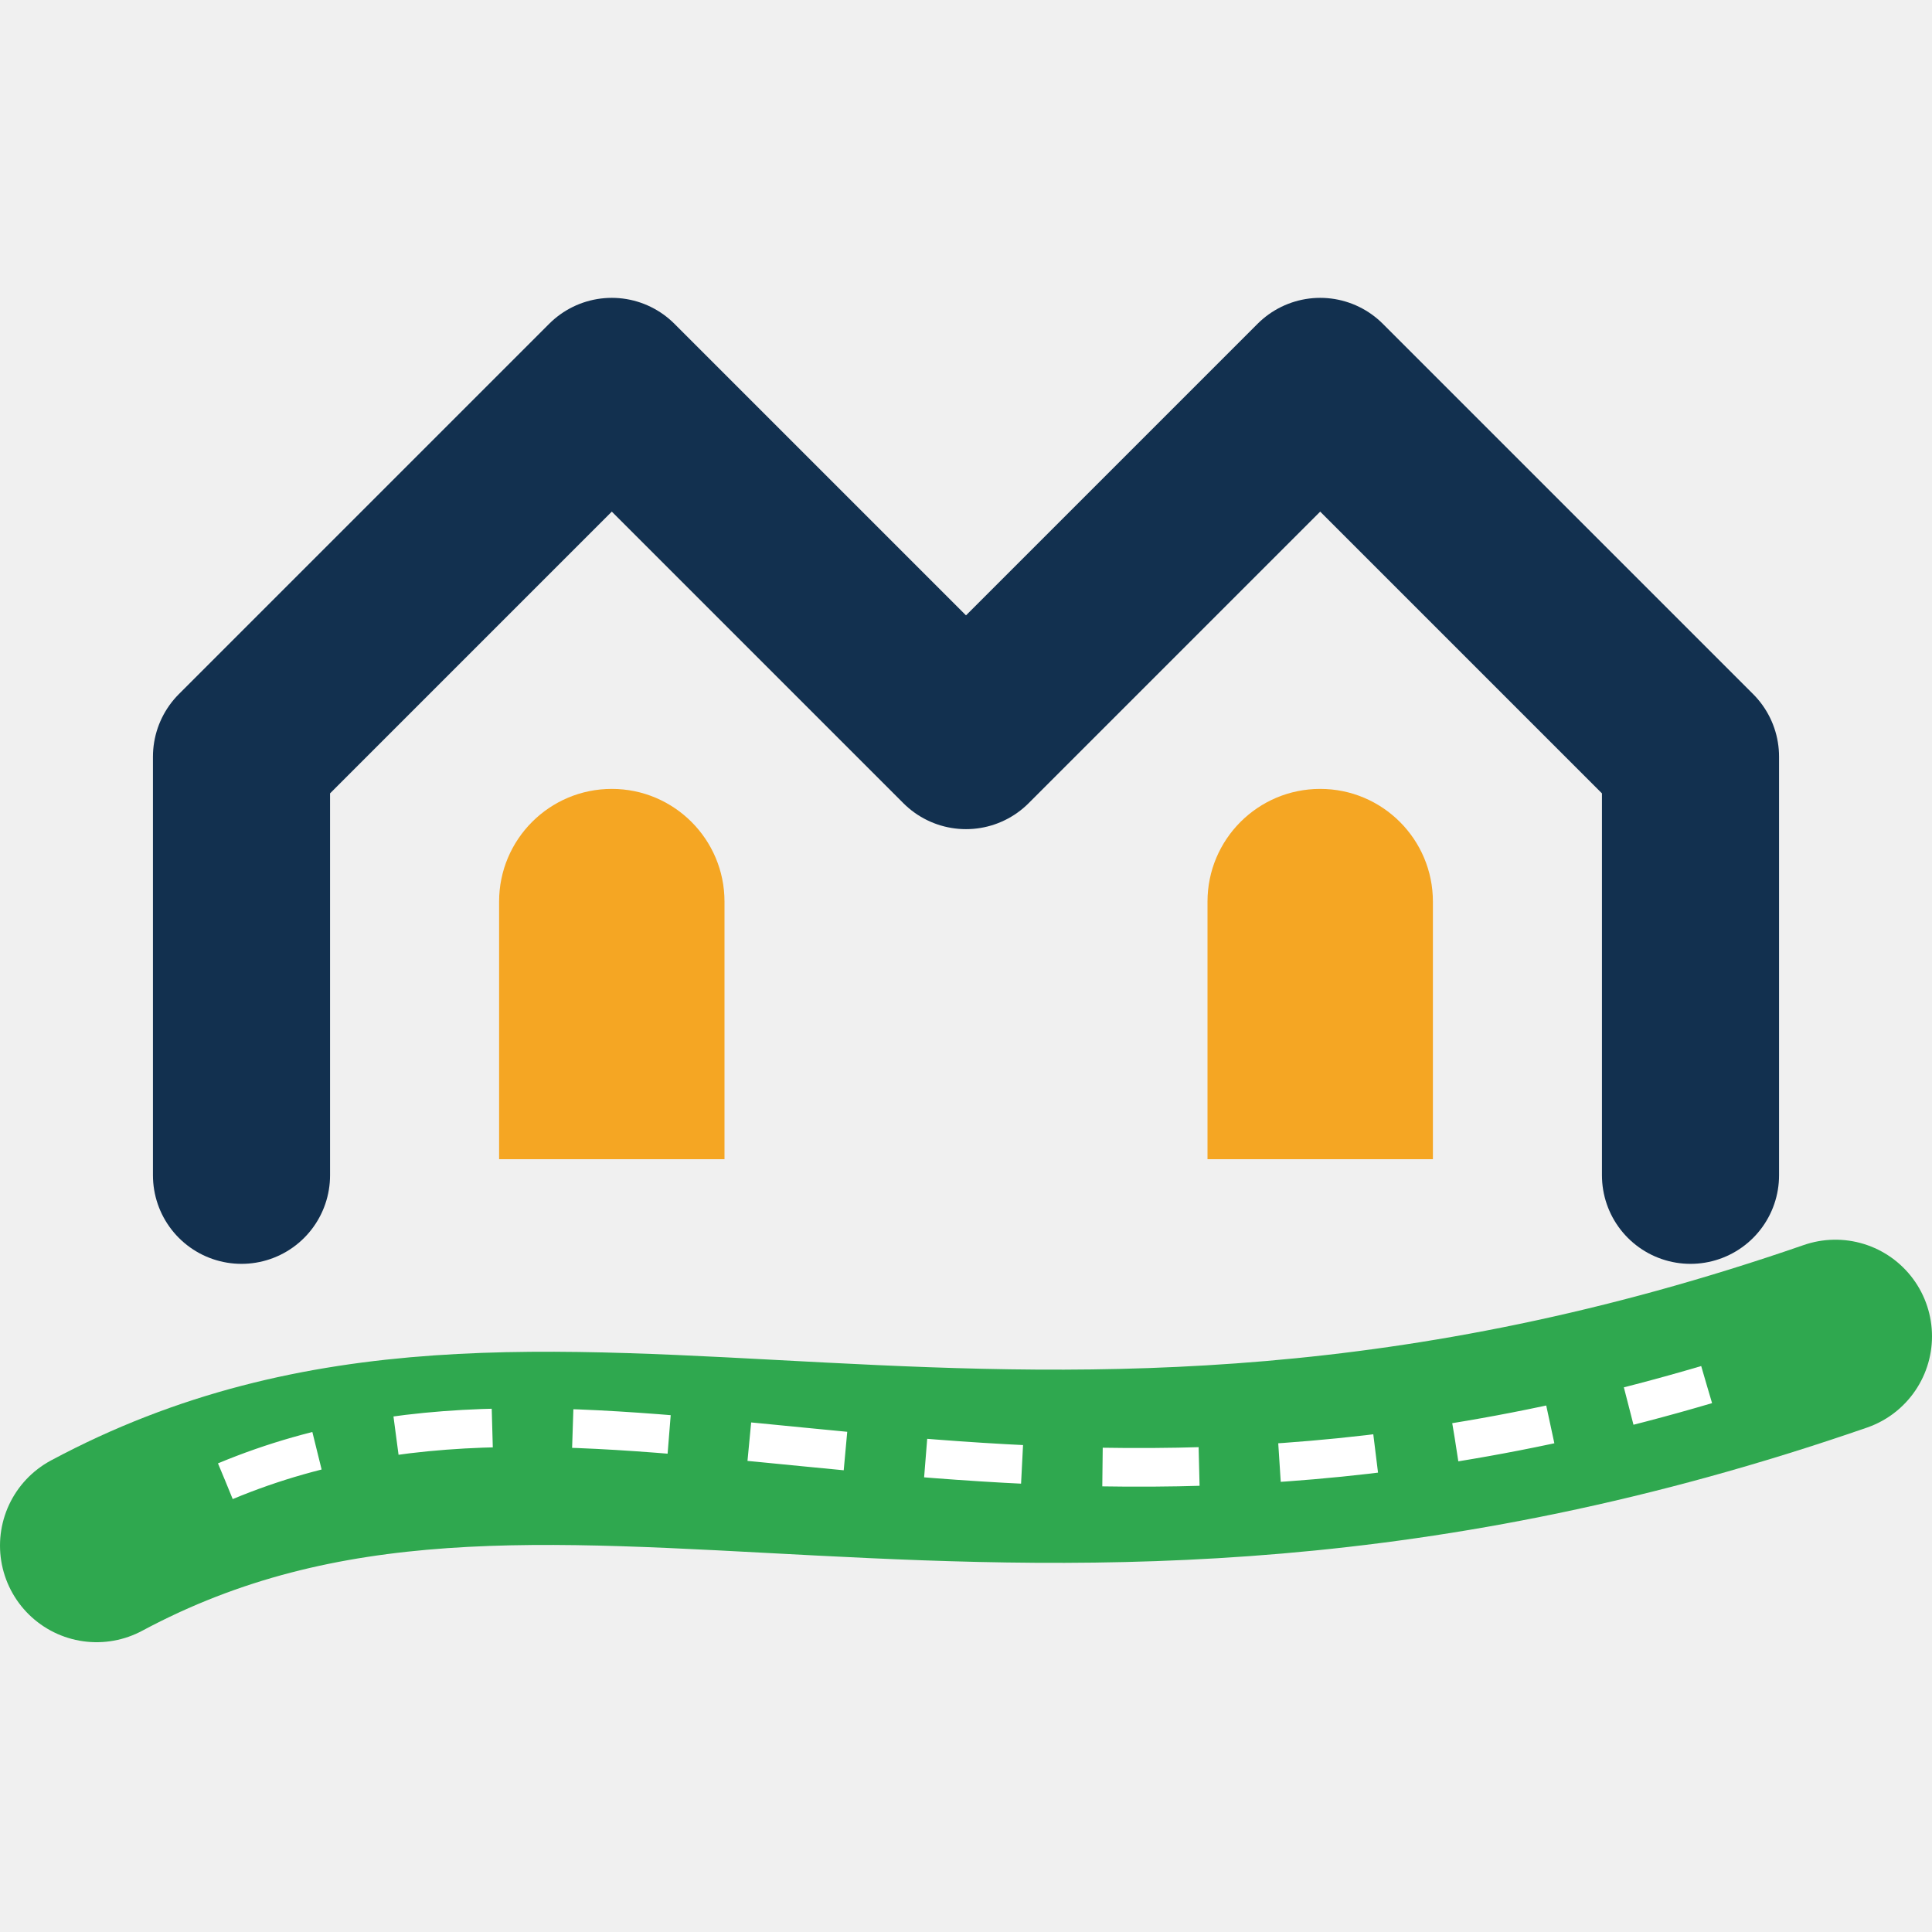
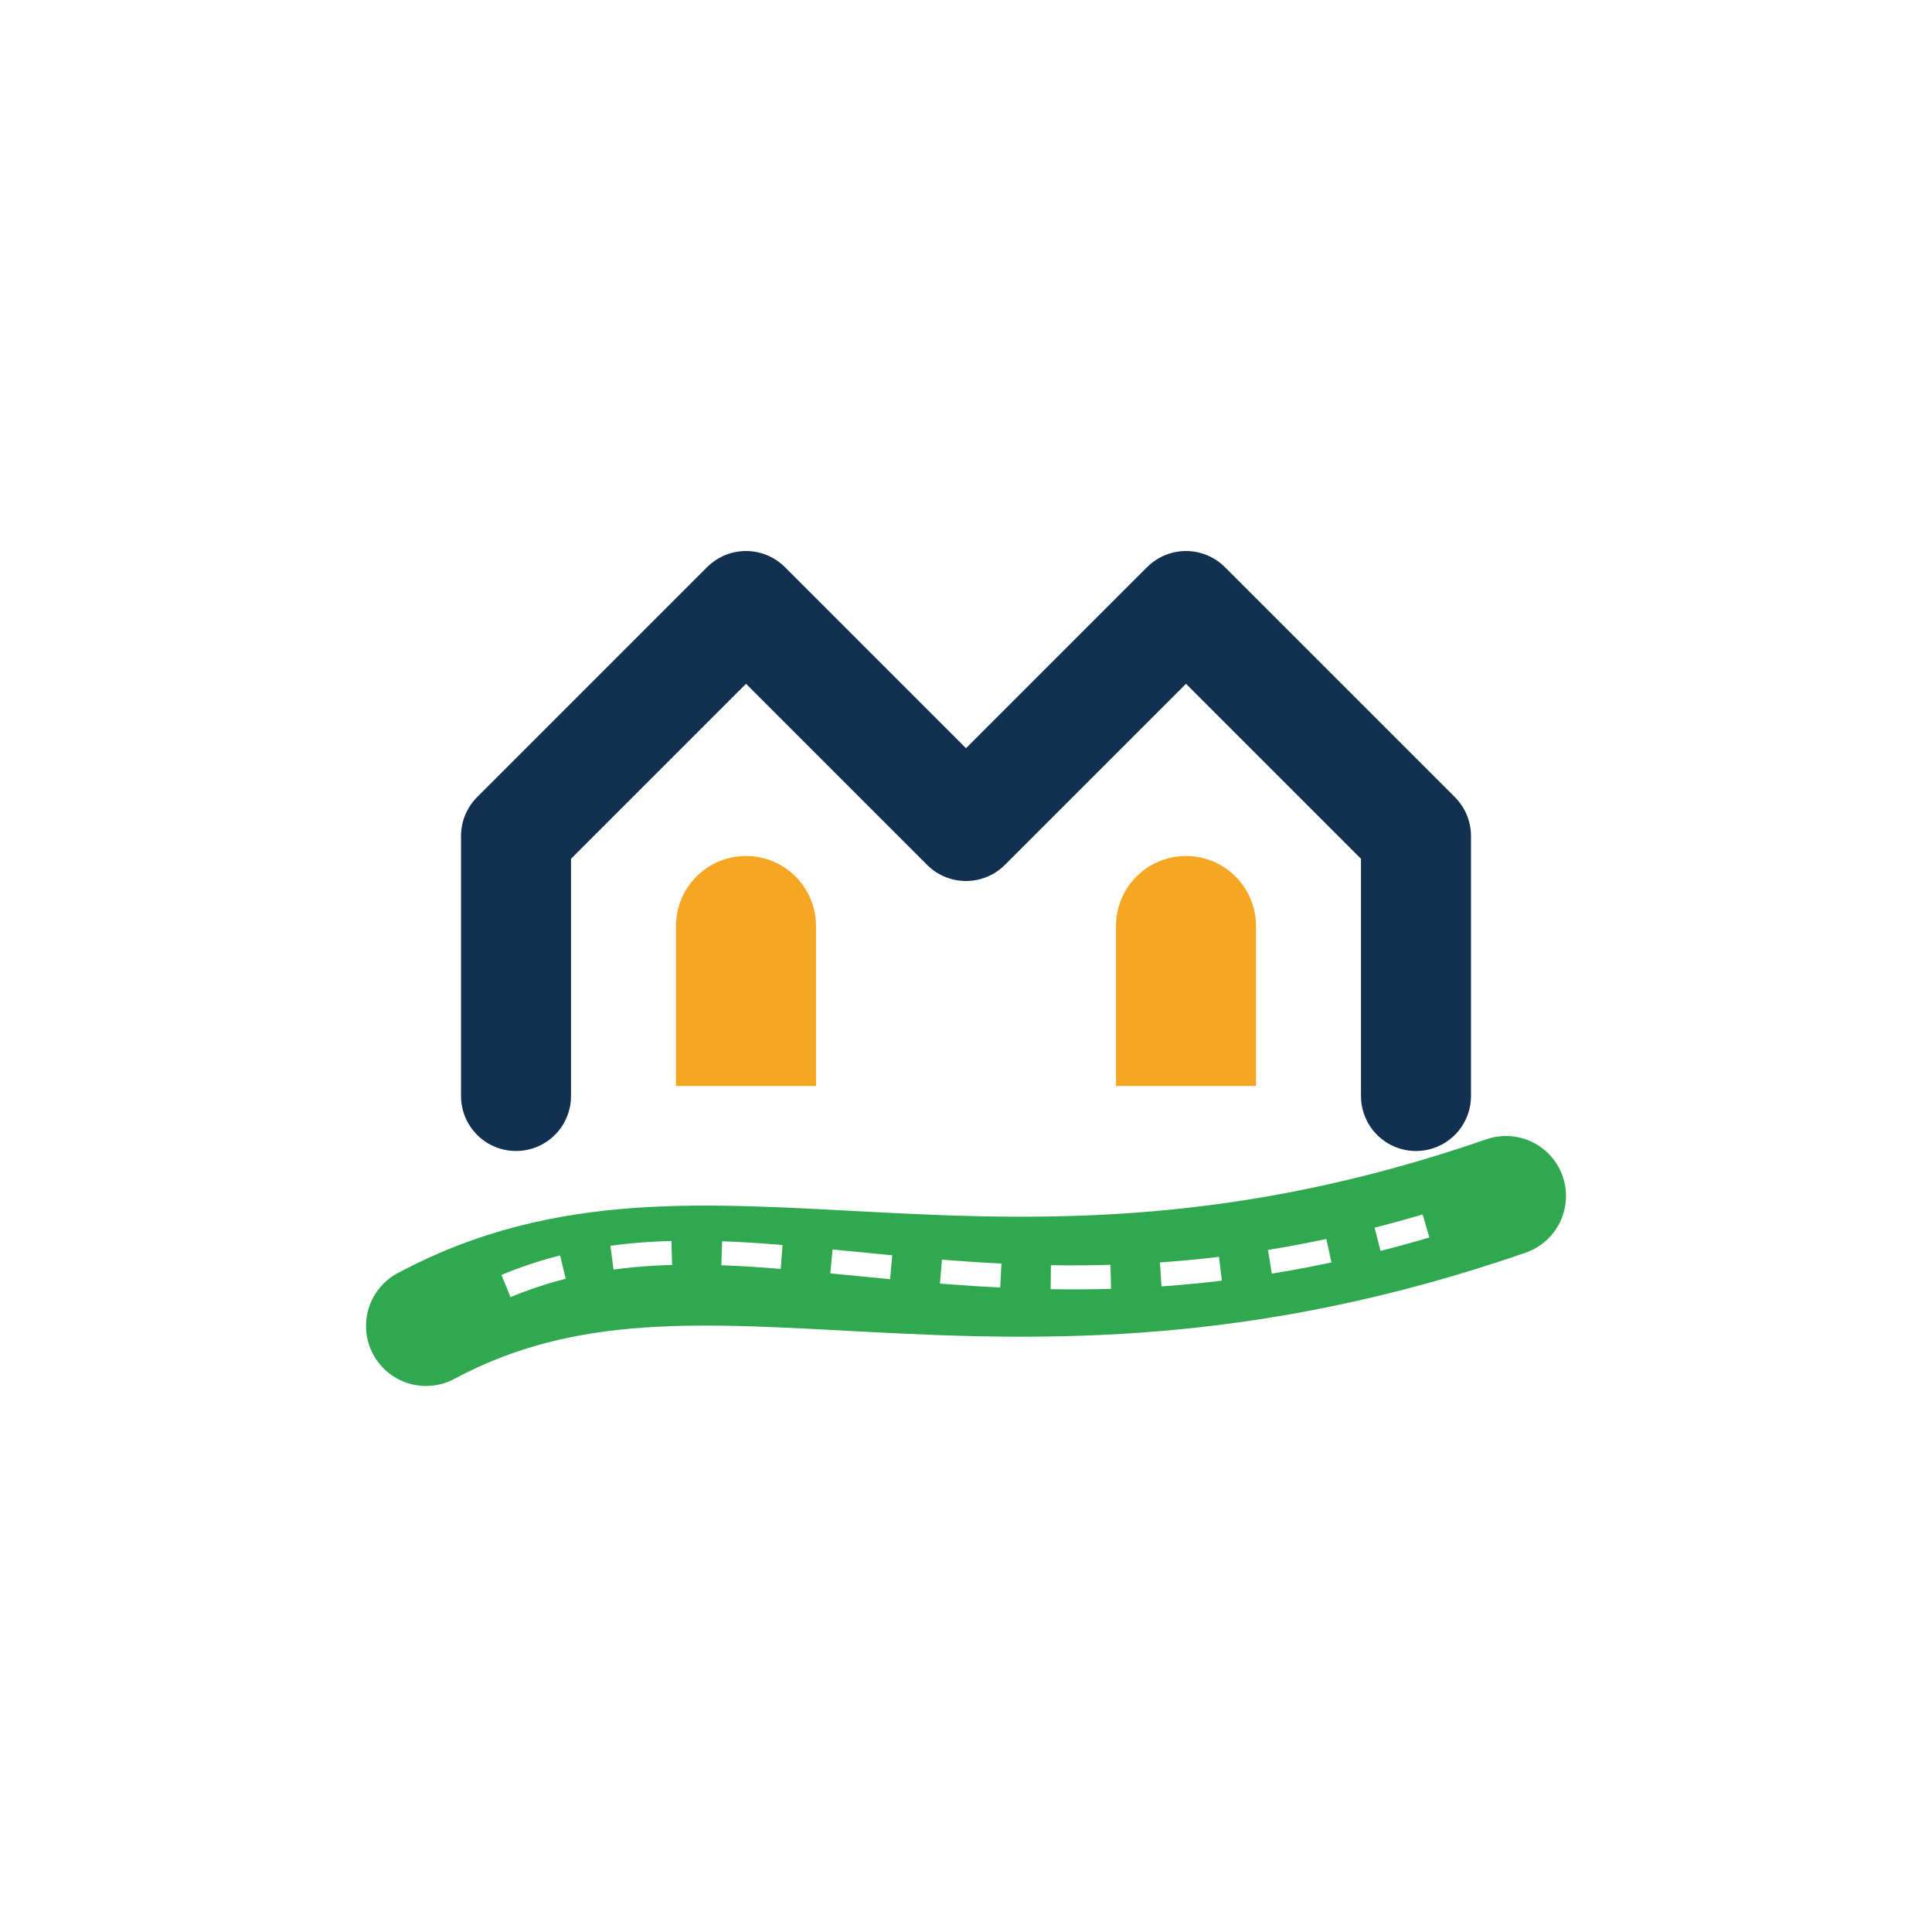
- <svg xmlns="http://www.w3.org/2000/svg" viewBox="0 0 120 120" width="120" height="120">
-   <g transform="translate(0 -3)">
+ <svg xmlns="http://www.w3.org/2000/svg" viewBox="0 0 1024 1024" width="1024" height="1024">
+   <rect width="1024" height="1024" fill="#FFFFFF" />
+   <g transform="translate(512 512) scale(5.3) translate(-60 -63)">
    <g>
      <path d="M6 99 C34 84 62 104 114 86" fill="none" stroke="#2FA84F" stroke-width="12" stroke-linecap="round" />
      <path d="M14 95 C38 85 62 102 106 89" fill="none" stroke="#FFFFFF" stroke-width="2.4" stroke-dasharray="6 5" />
      <path d="M15 76 V50 L38 27 L60 49 L82 27 L105 50 V76" fill="none" stroke="#12304F" stroke-width="11" stroke-linejoin="round" stroke-linecap="round" />
      <path d="M31 75 V59 A7 7 0 0 1 45 59 V75 Z" fill="#F5A623" />
      <path d="M75 75 V59 A7 7 0 0 1 89 59 V75 Z" fill="#F5A623" />
    </g>
  </g>
</svg>
